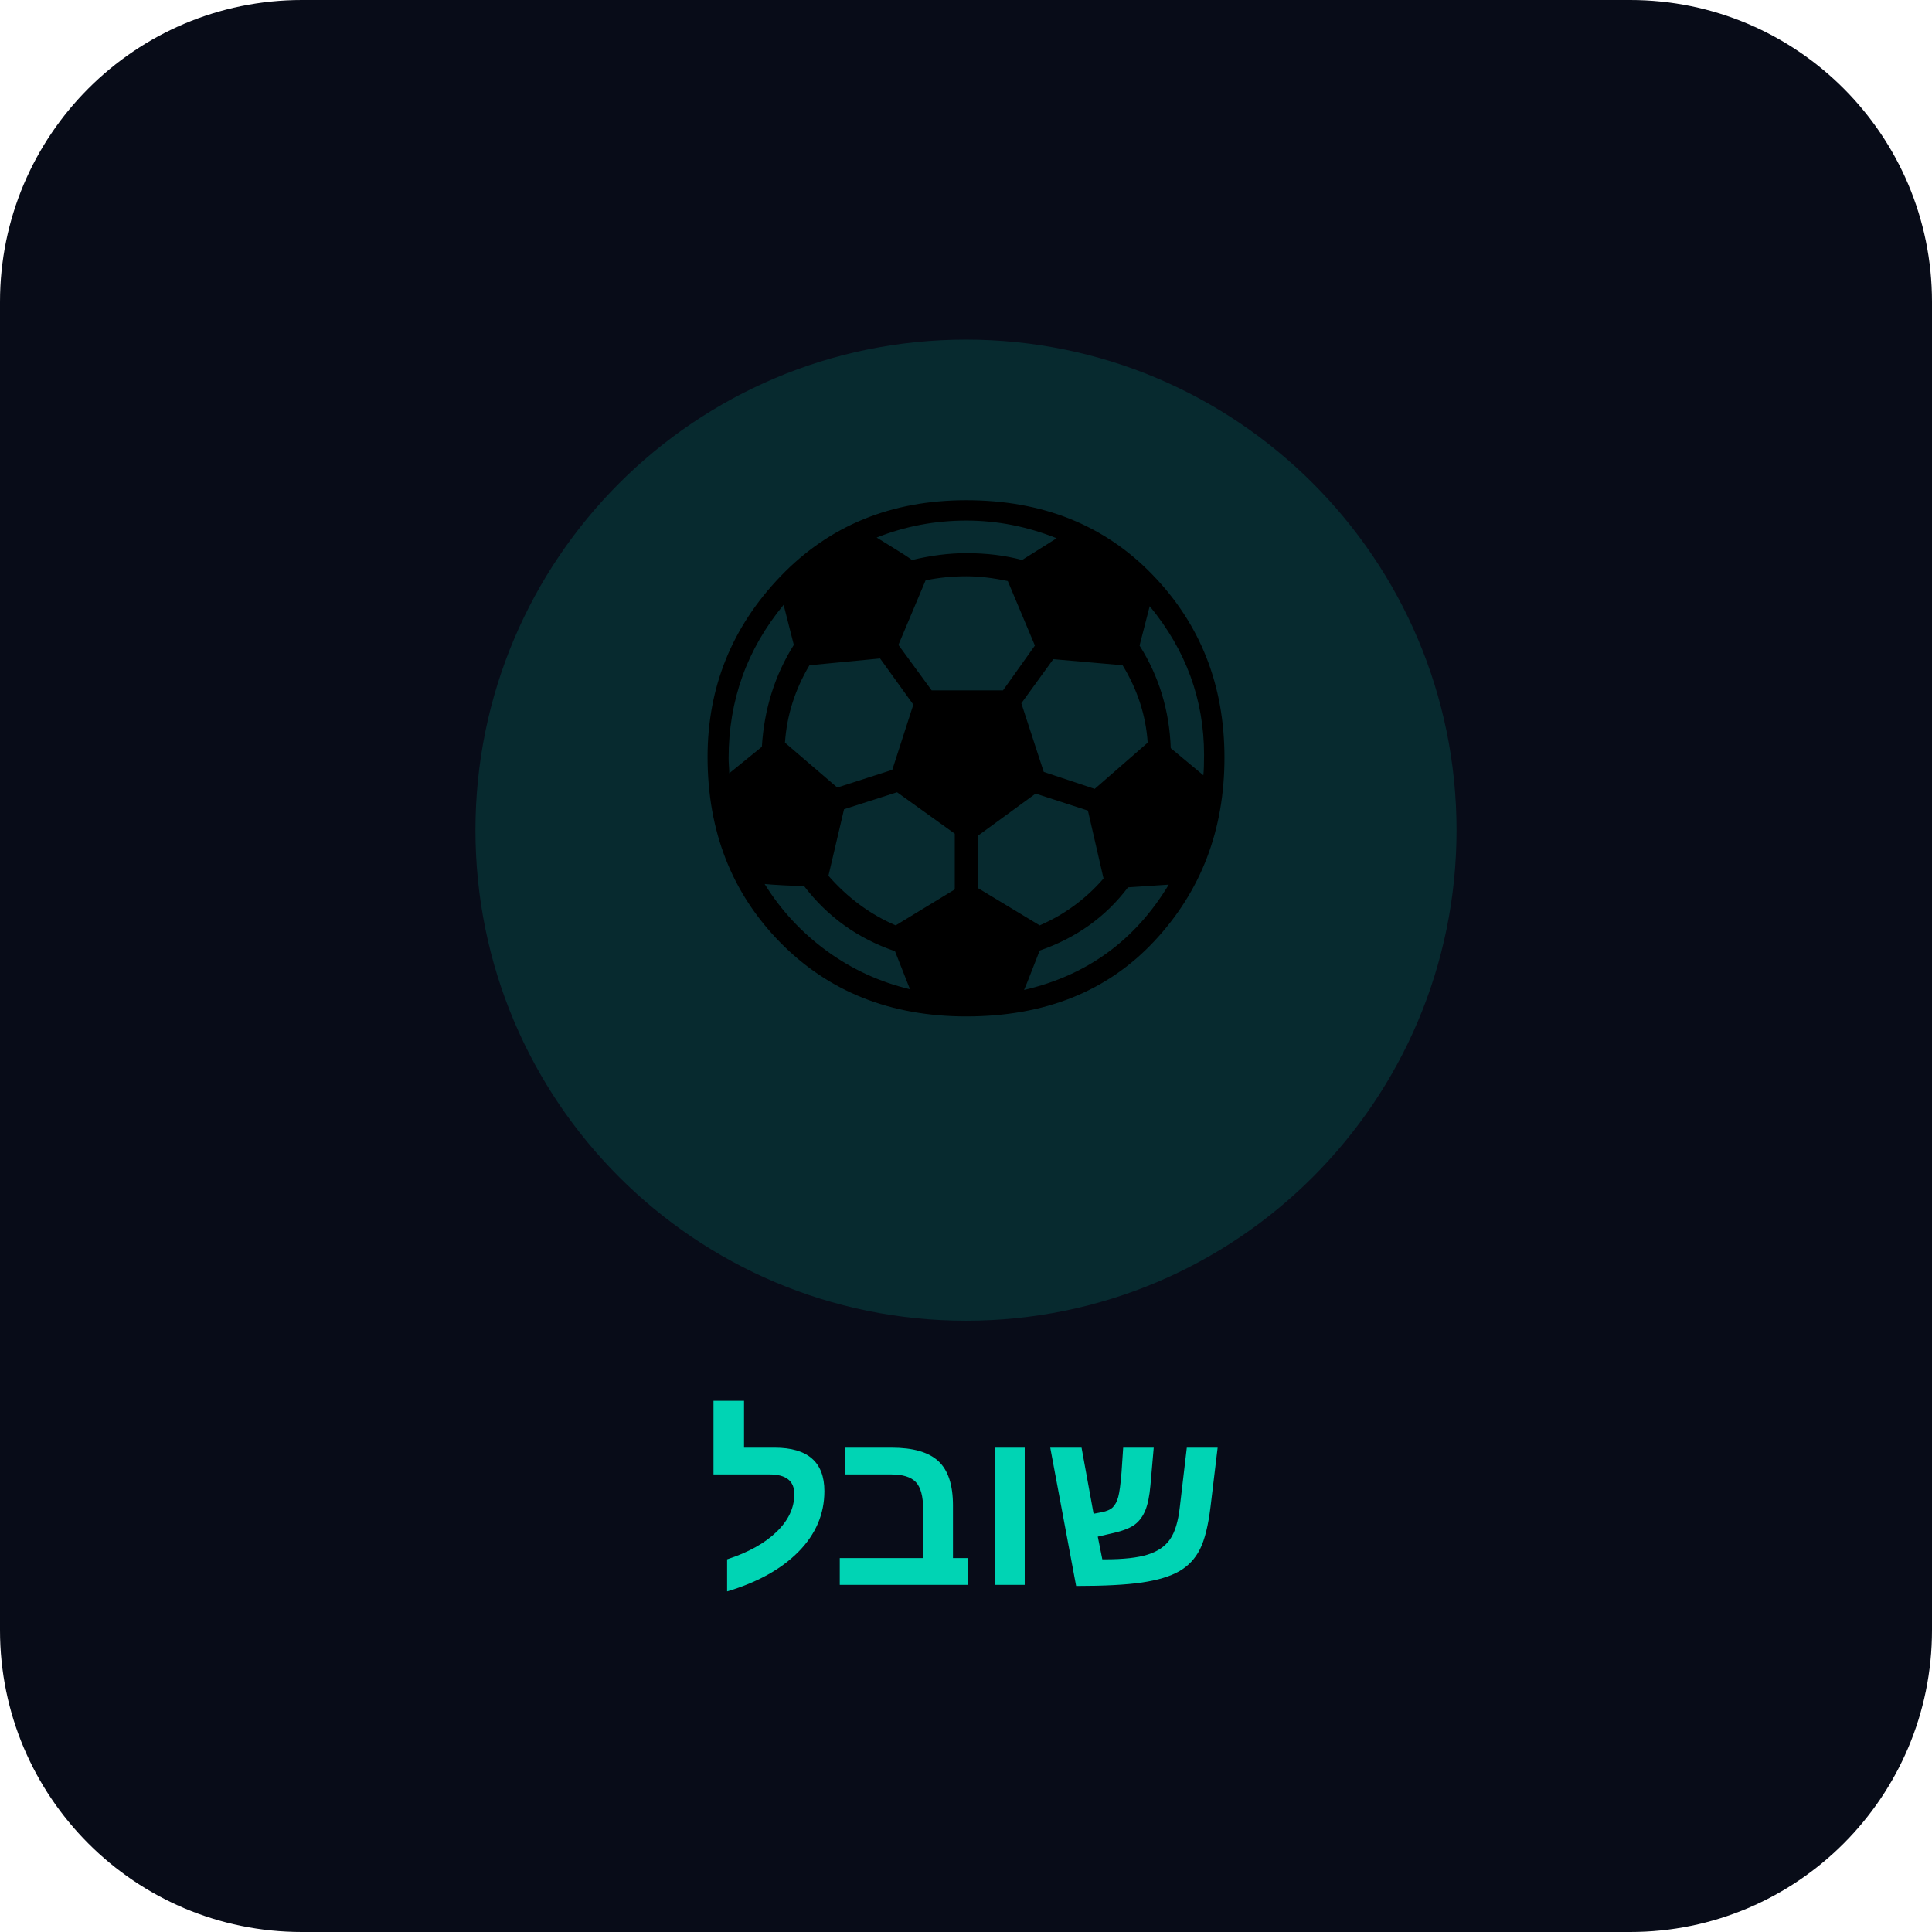
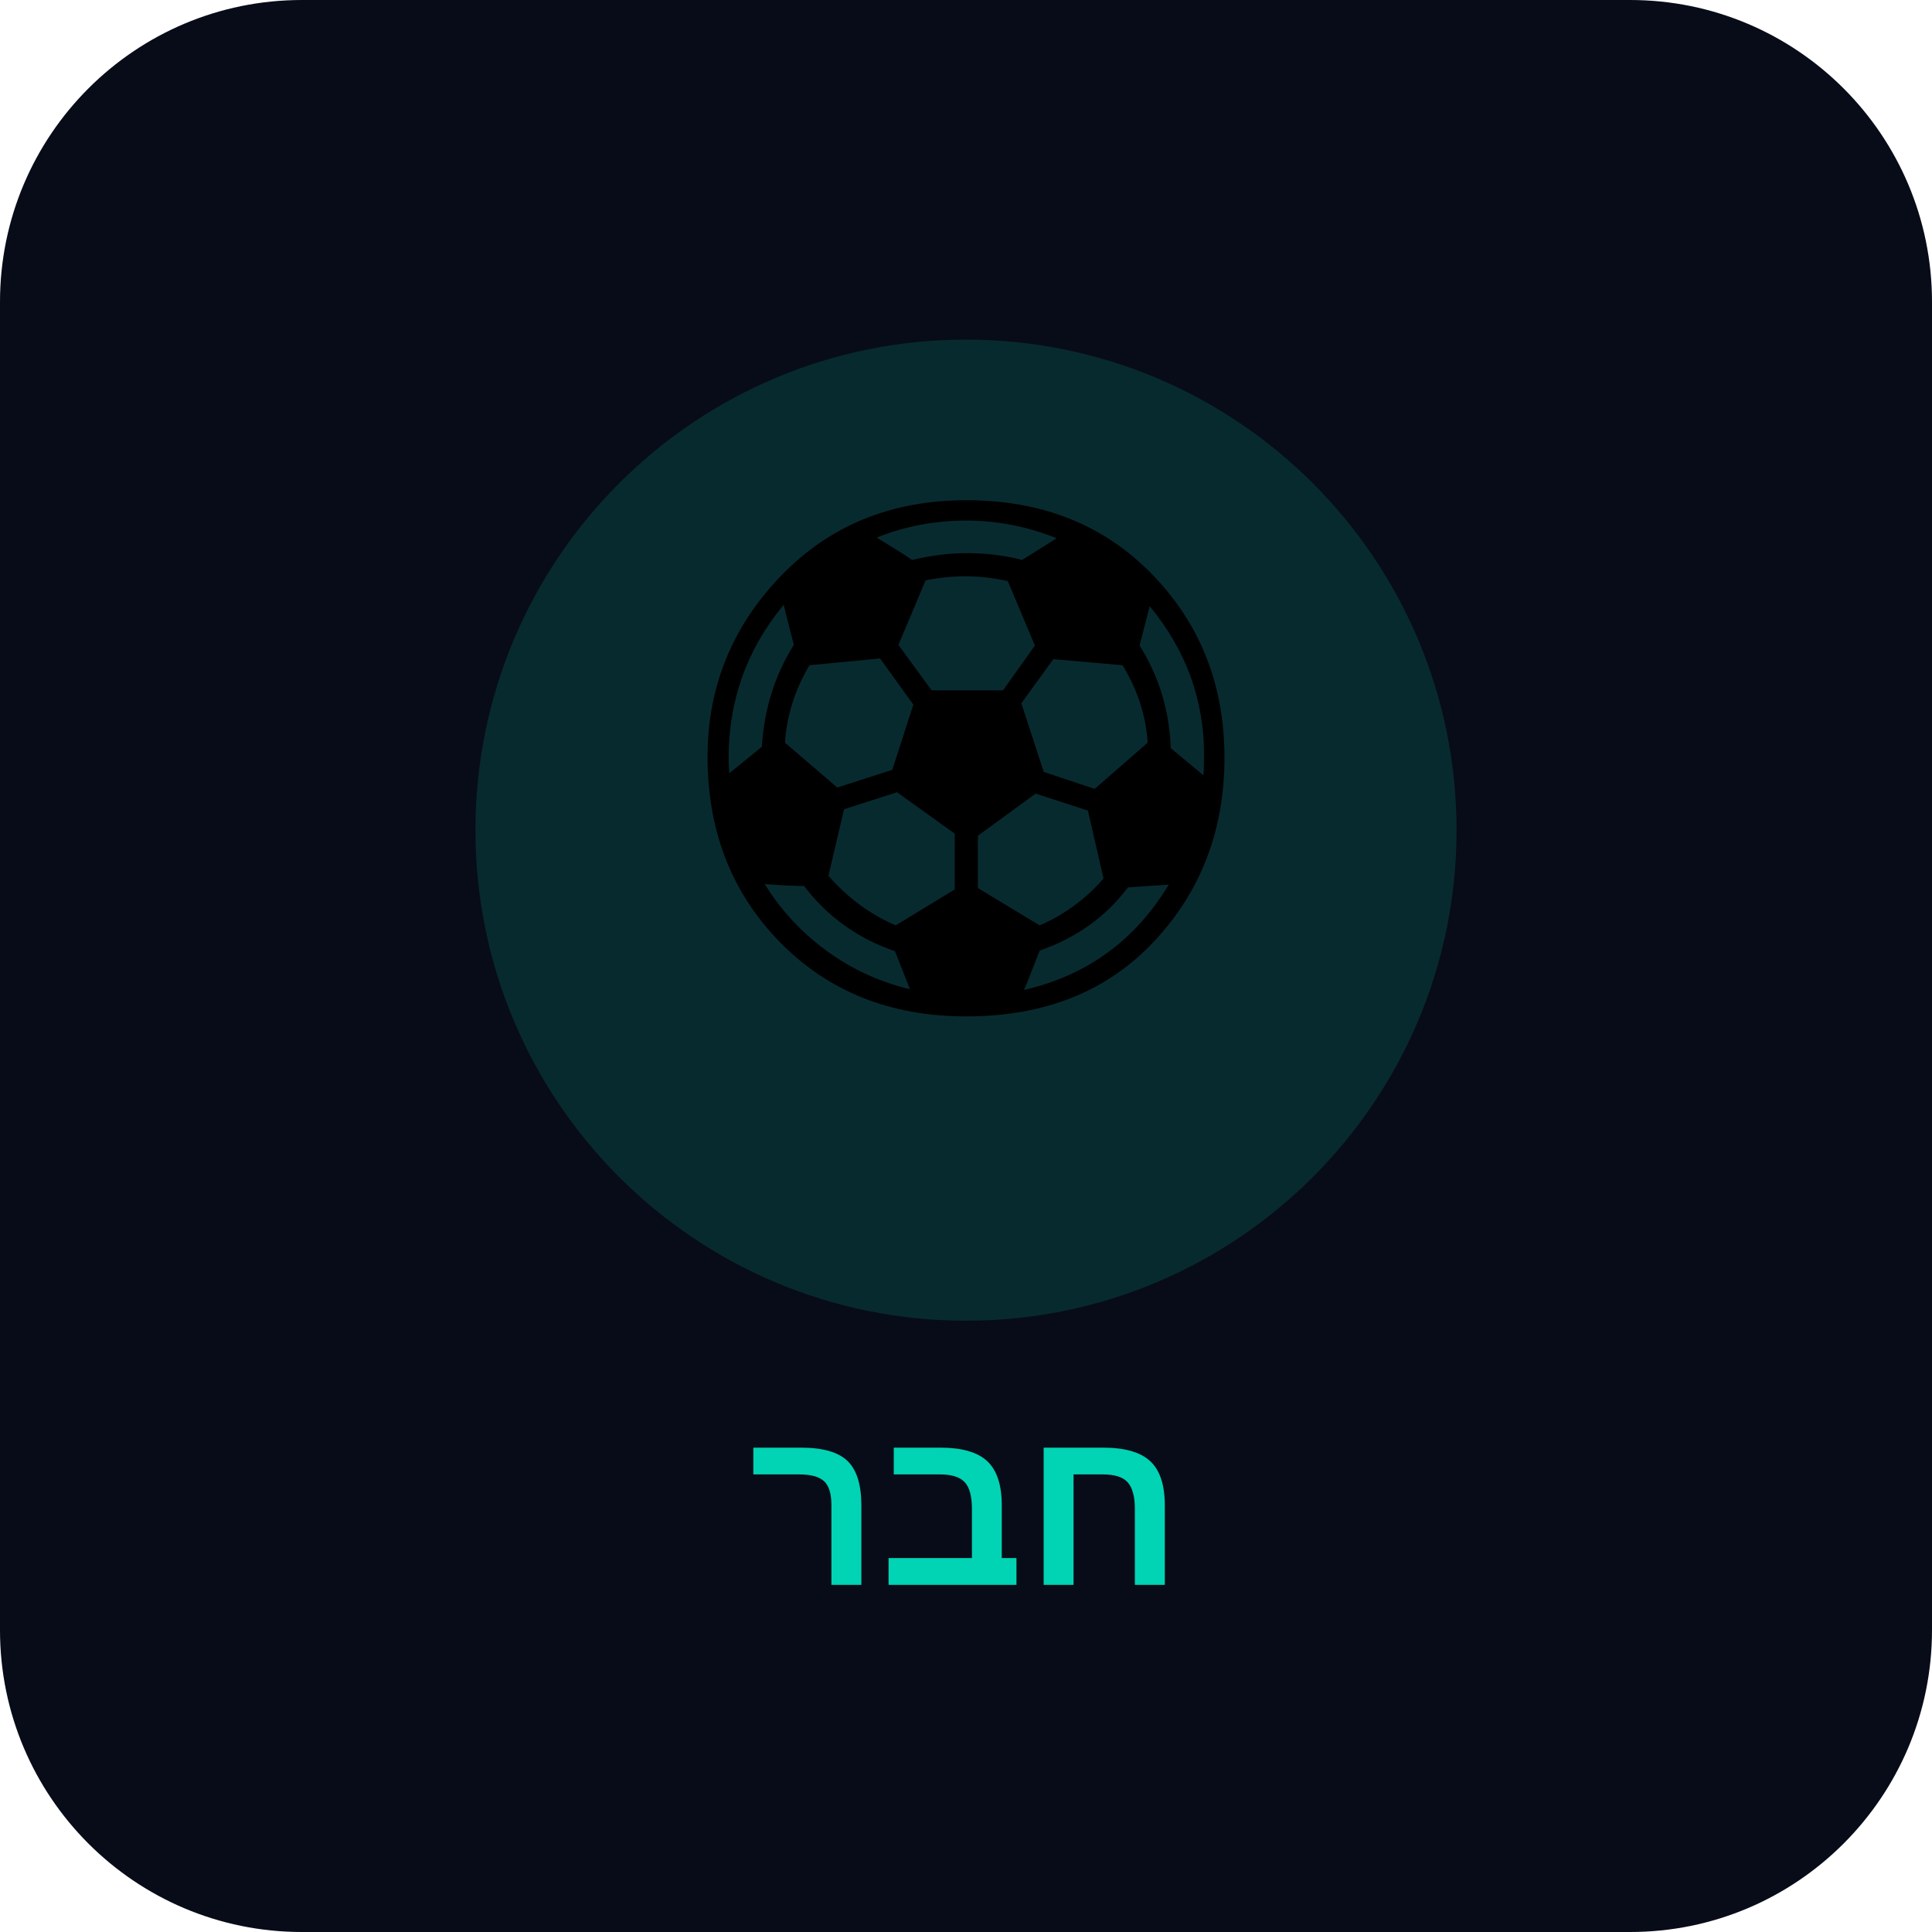
<svg xmlns="http://www.w3.org/2000/svg" viewBox="0 0 512 512">
  <rect width="512" height="512" rx="80" fill="#080c18" />
  <circle cx="256" cy="220" r="130" fill="#00d4b4" opacity="0.15" />
  <text x="256" y="260" text-anchor="middle" font-size="180">⚽</text>
-   <text x="256" y="420" text-anchor="middle" font-size="60" fill="#00d4b4" font-family="Arial, sans-serif" font-weight="bold">שובל</text>
+   <text x="256" y="420" text-anchor="middle" font-size="60" fill="#00d4b4" font-family="Arial, sans-serif" font-weight="bold">חבר</text>
</svg>
